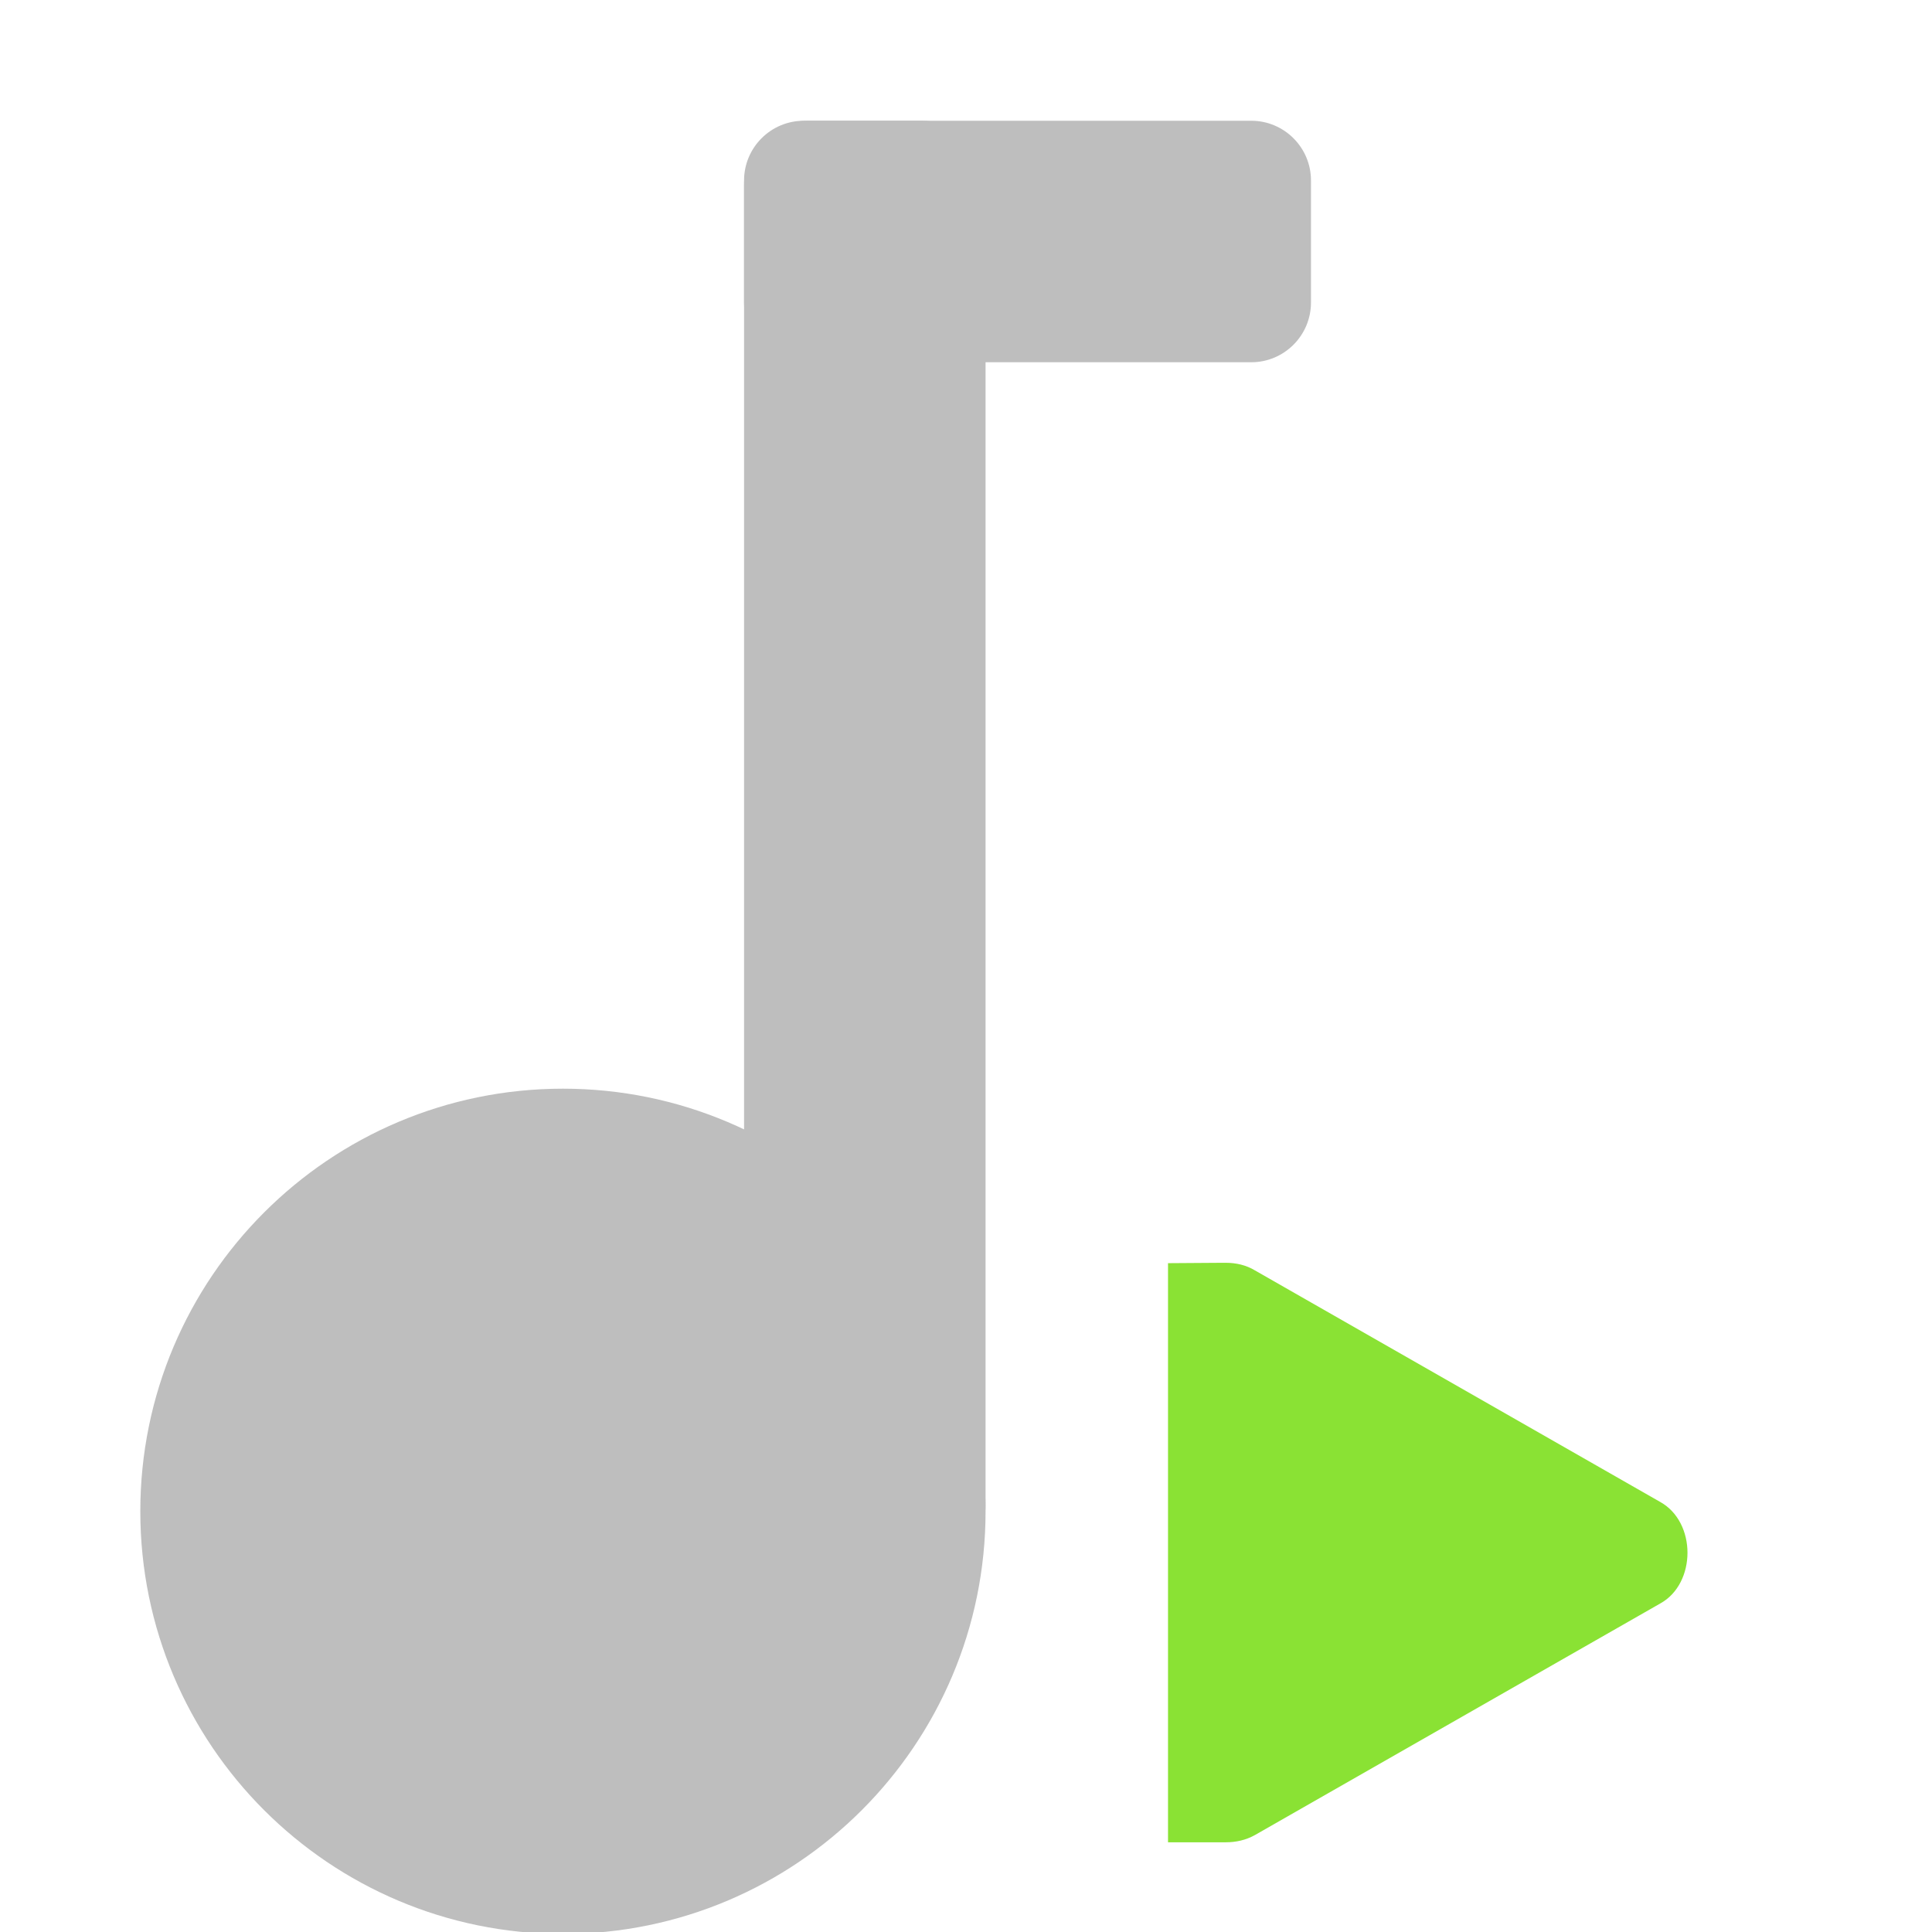
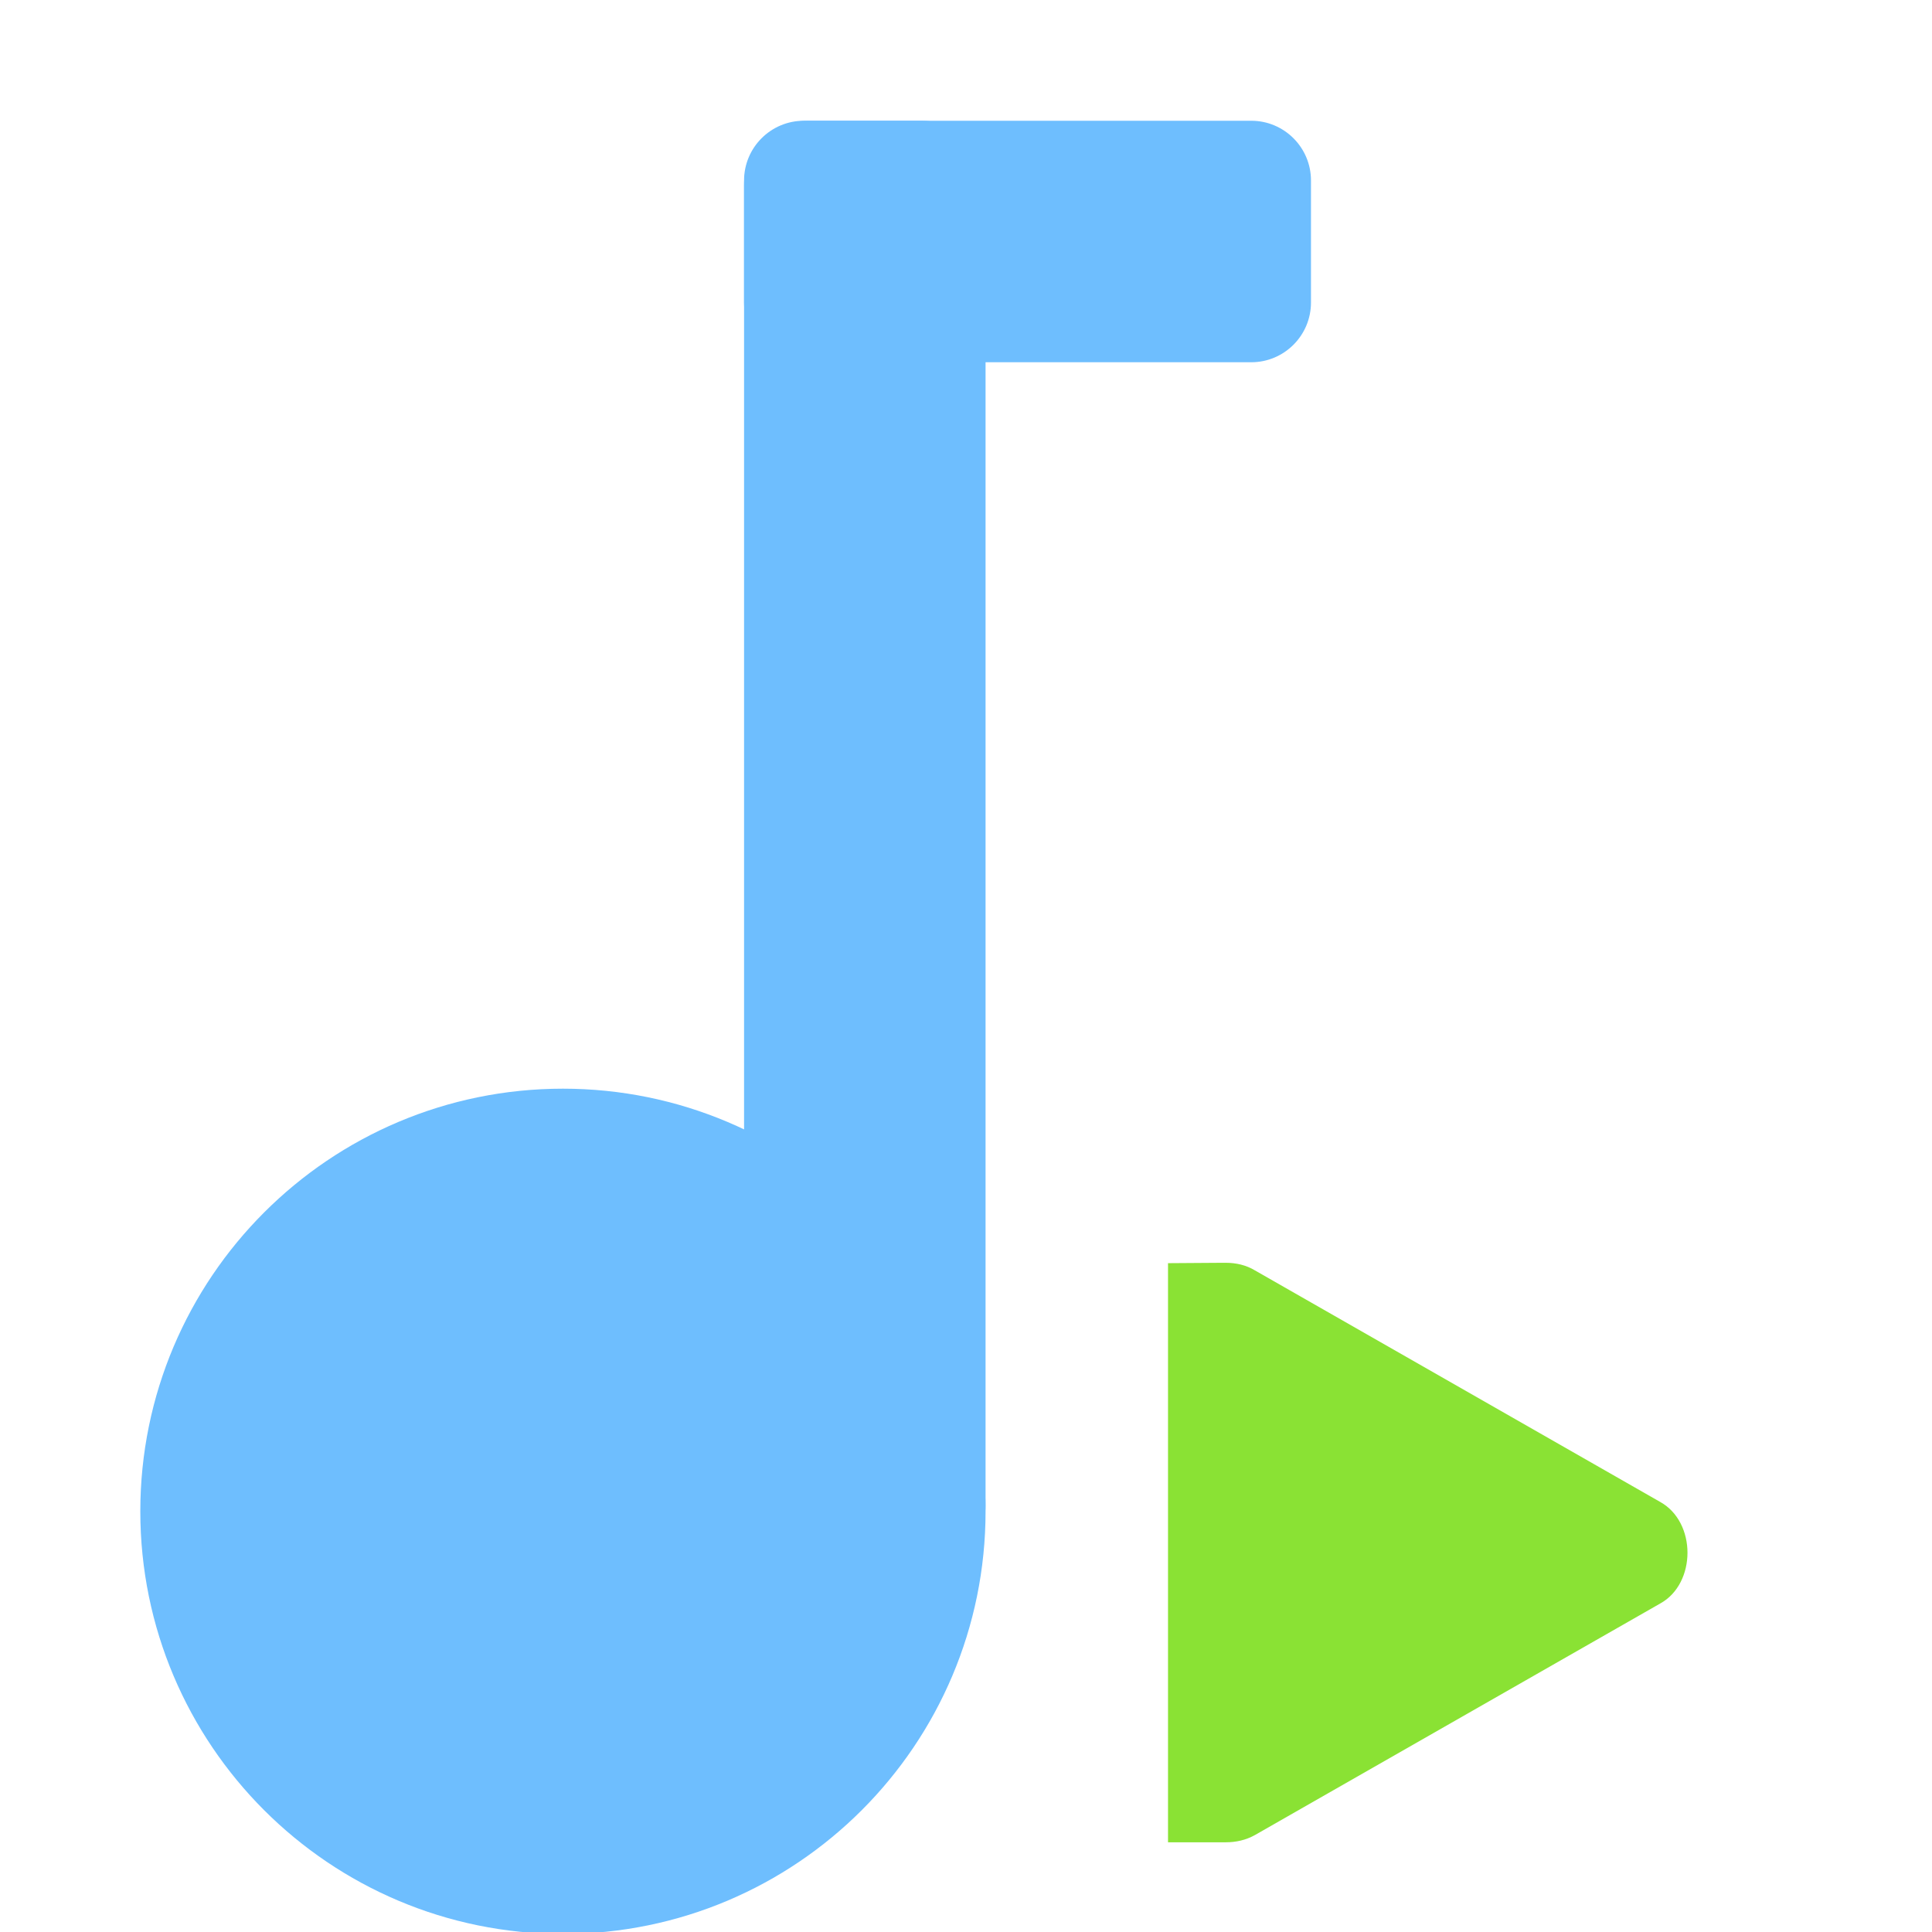
<svg xmlns="http://www.w3.org/2000/svg" height="16" width="16" version="1.1">
-   <g fill="#bebebe">
+   <g fill="#6EBEFE">
    <rect rx=".532" ry=".532" height="12" width="2" y="1" x="6.162" />
    <rect rx=".495" ry=".495" height="2" width="4.695" y="1" x="6.162" />
-     <path stroke-linejoin="round" d="m7.657 12.516a2.995 2.995 0 0 1 -5.99 0 2.995 2.995 0 1 1 5.99 0z" stroke="#bebebe" stroke-width="1.01" />
+     <path stroke-linejoin="round" d="m7.657 12.516a2.995 2.995 0 0 1 -5.99 0 2.995 2.995 0 1 1 5.99 0z" stroke="#6EBEFE" stroke-width="1.01" />
  </g>
  <path d="m9.673 10.461v4.796h0.48c0.084 0 0.167-0.019 0.24-0.06l3.357-1.918c0.149-0.082 0.225-0.251 0.225-0.42s-0.076-0.337-0.225-0.42l-3.357-1.918c-0.073-0.044-0.156-0.063-0.24-0.063h-0.045z" fill="#8ae234" />
</svg>
